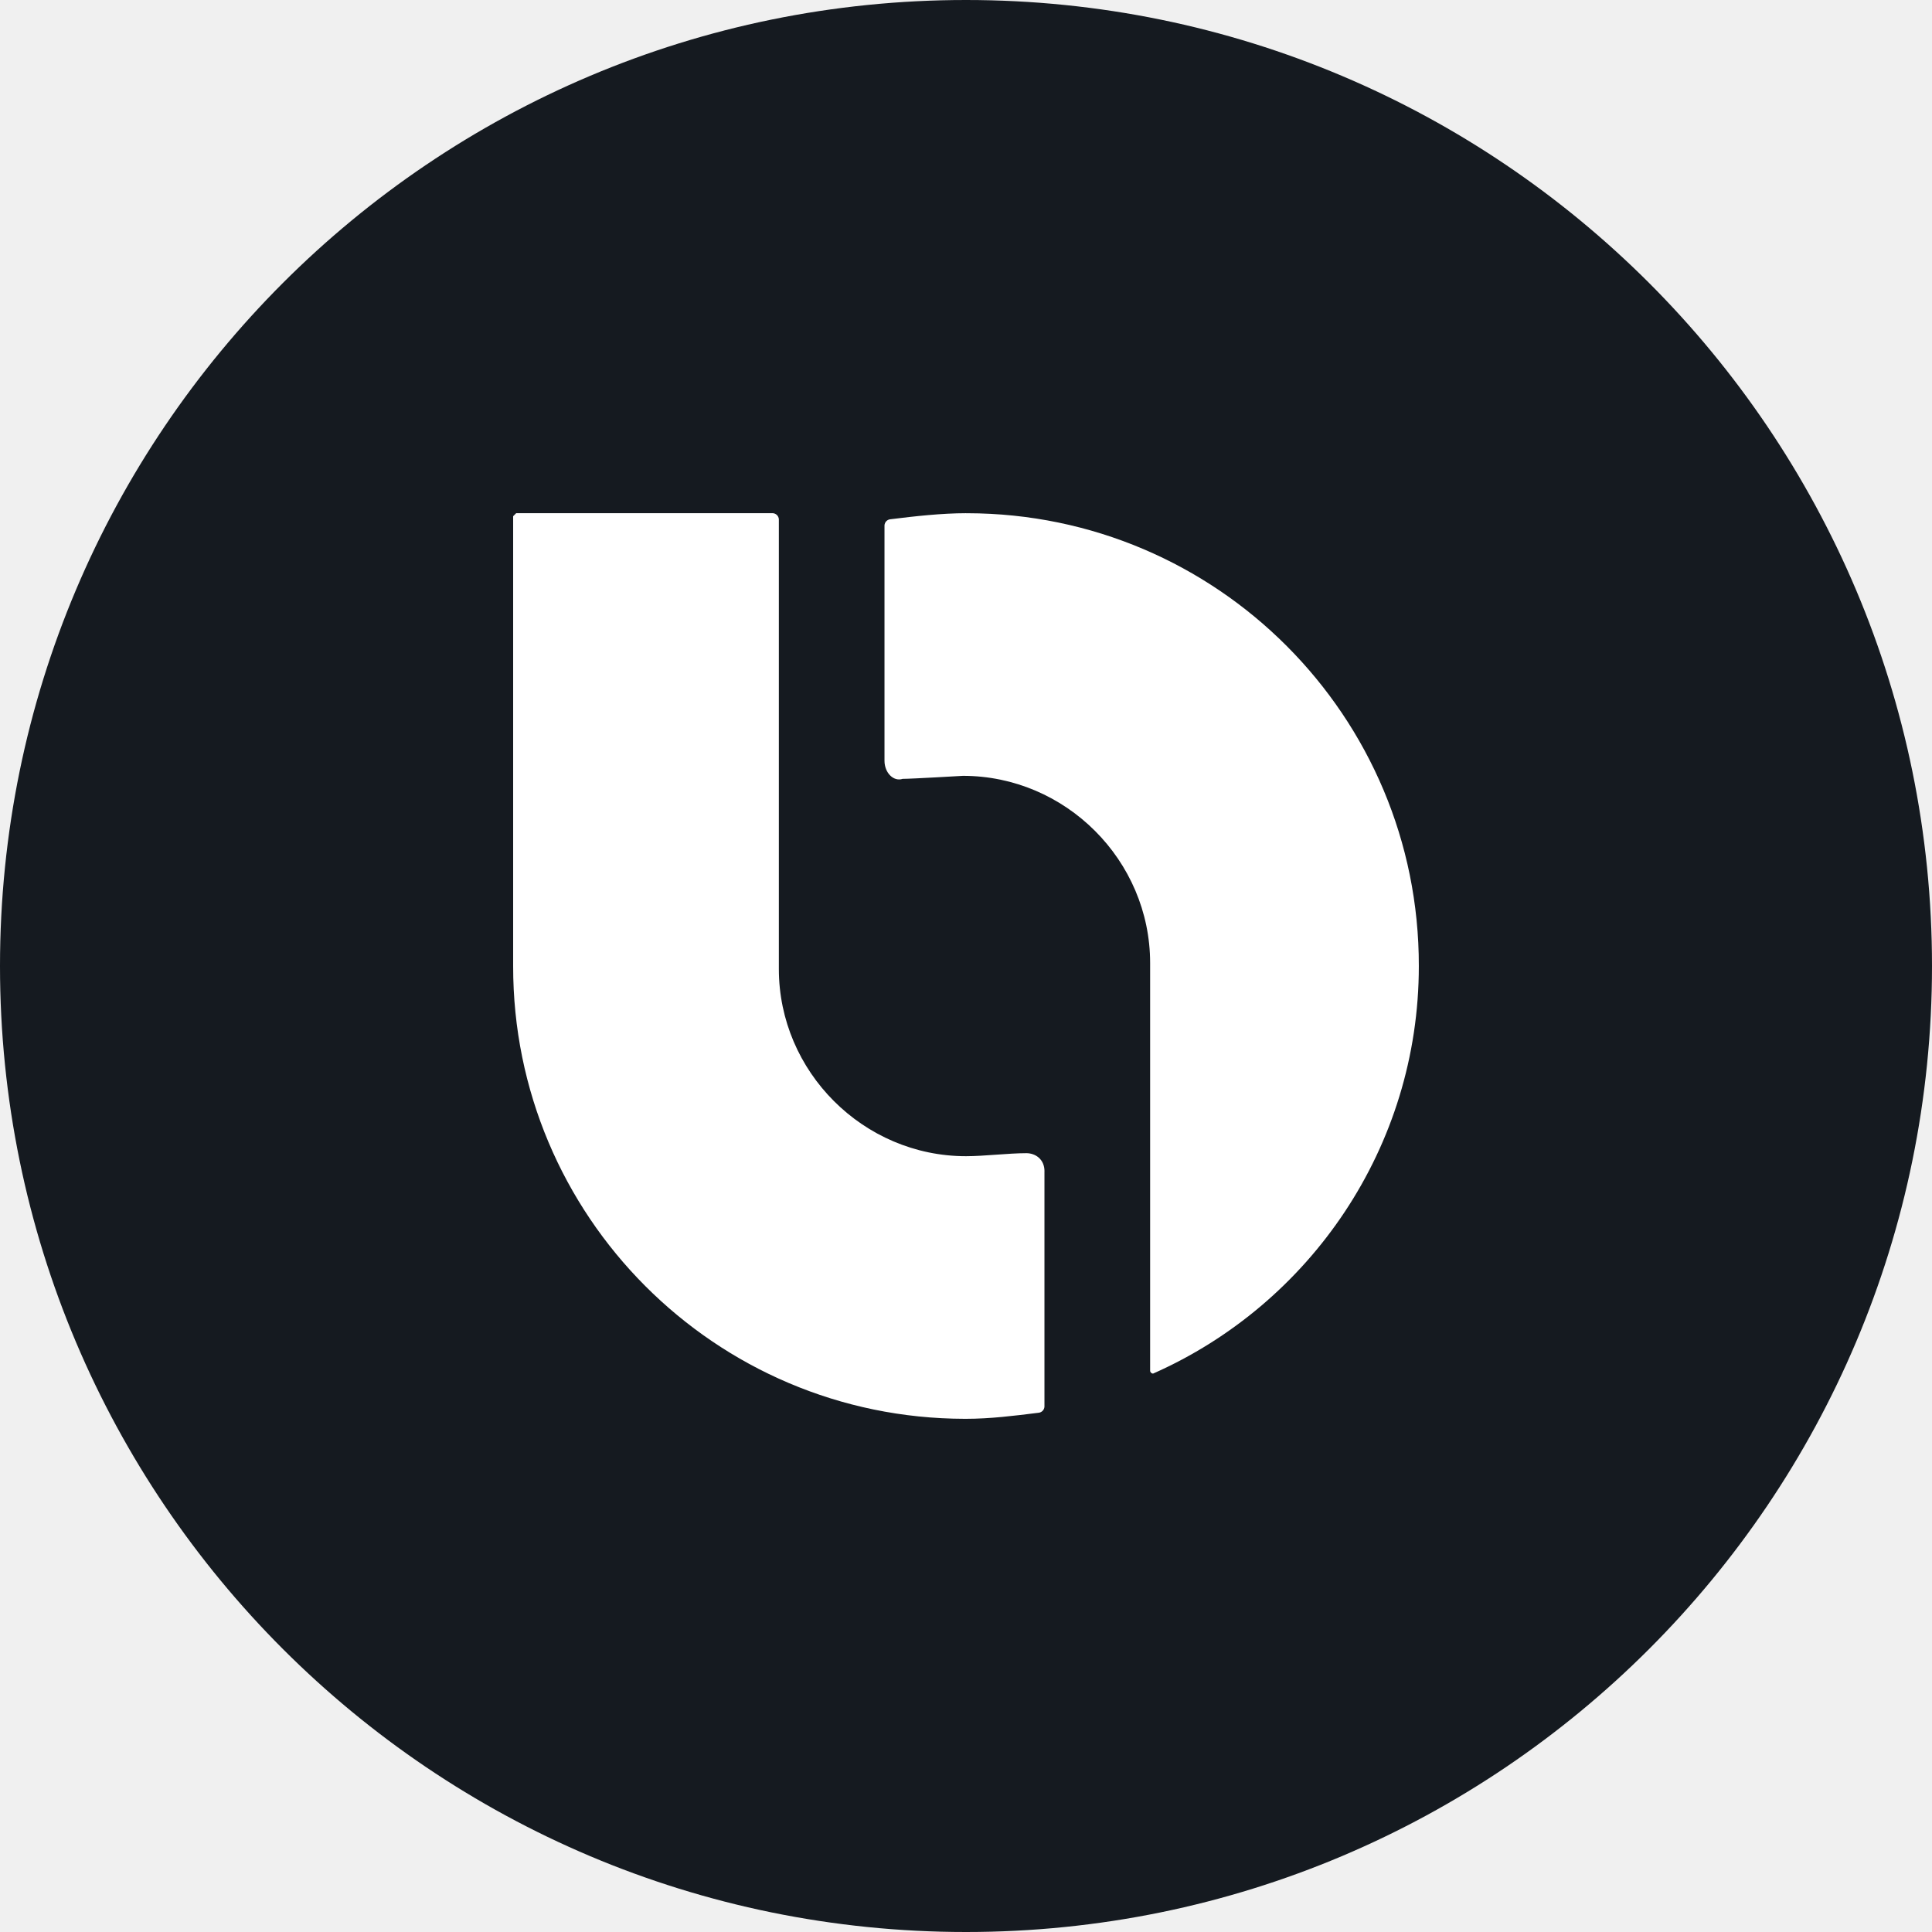
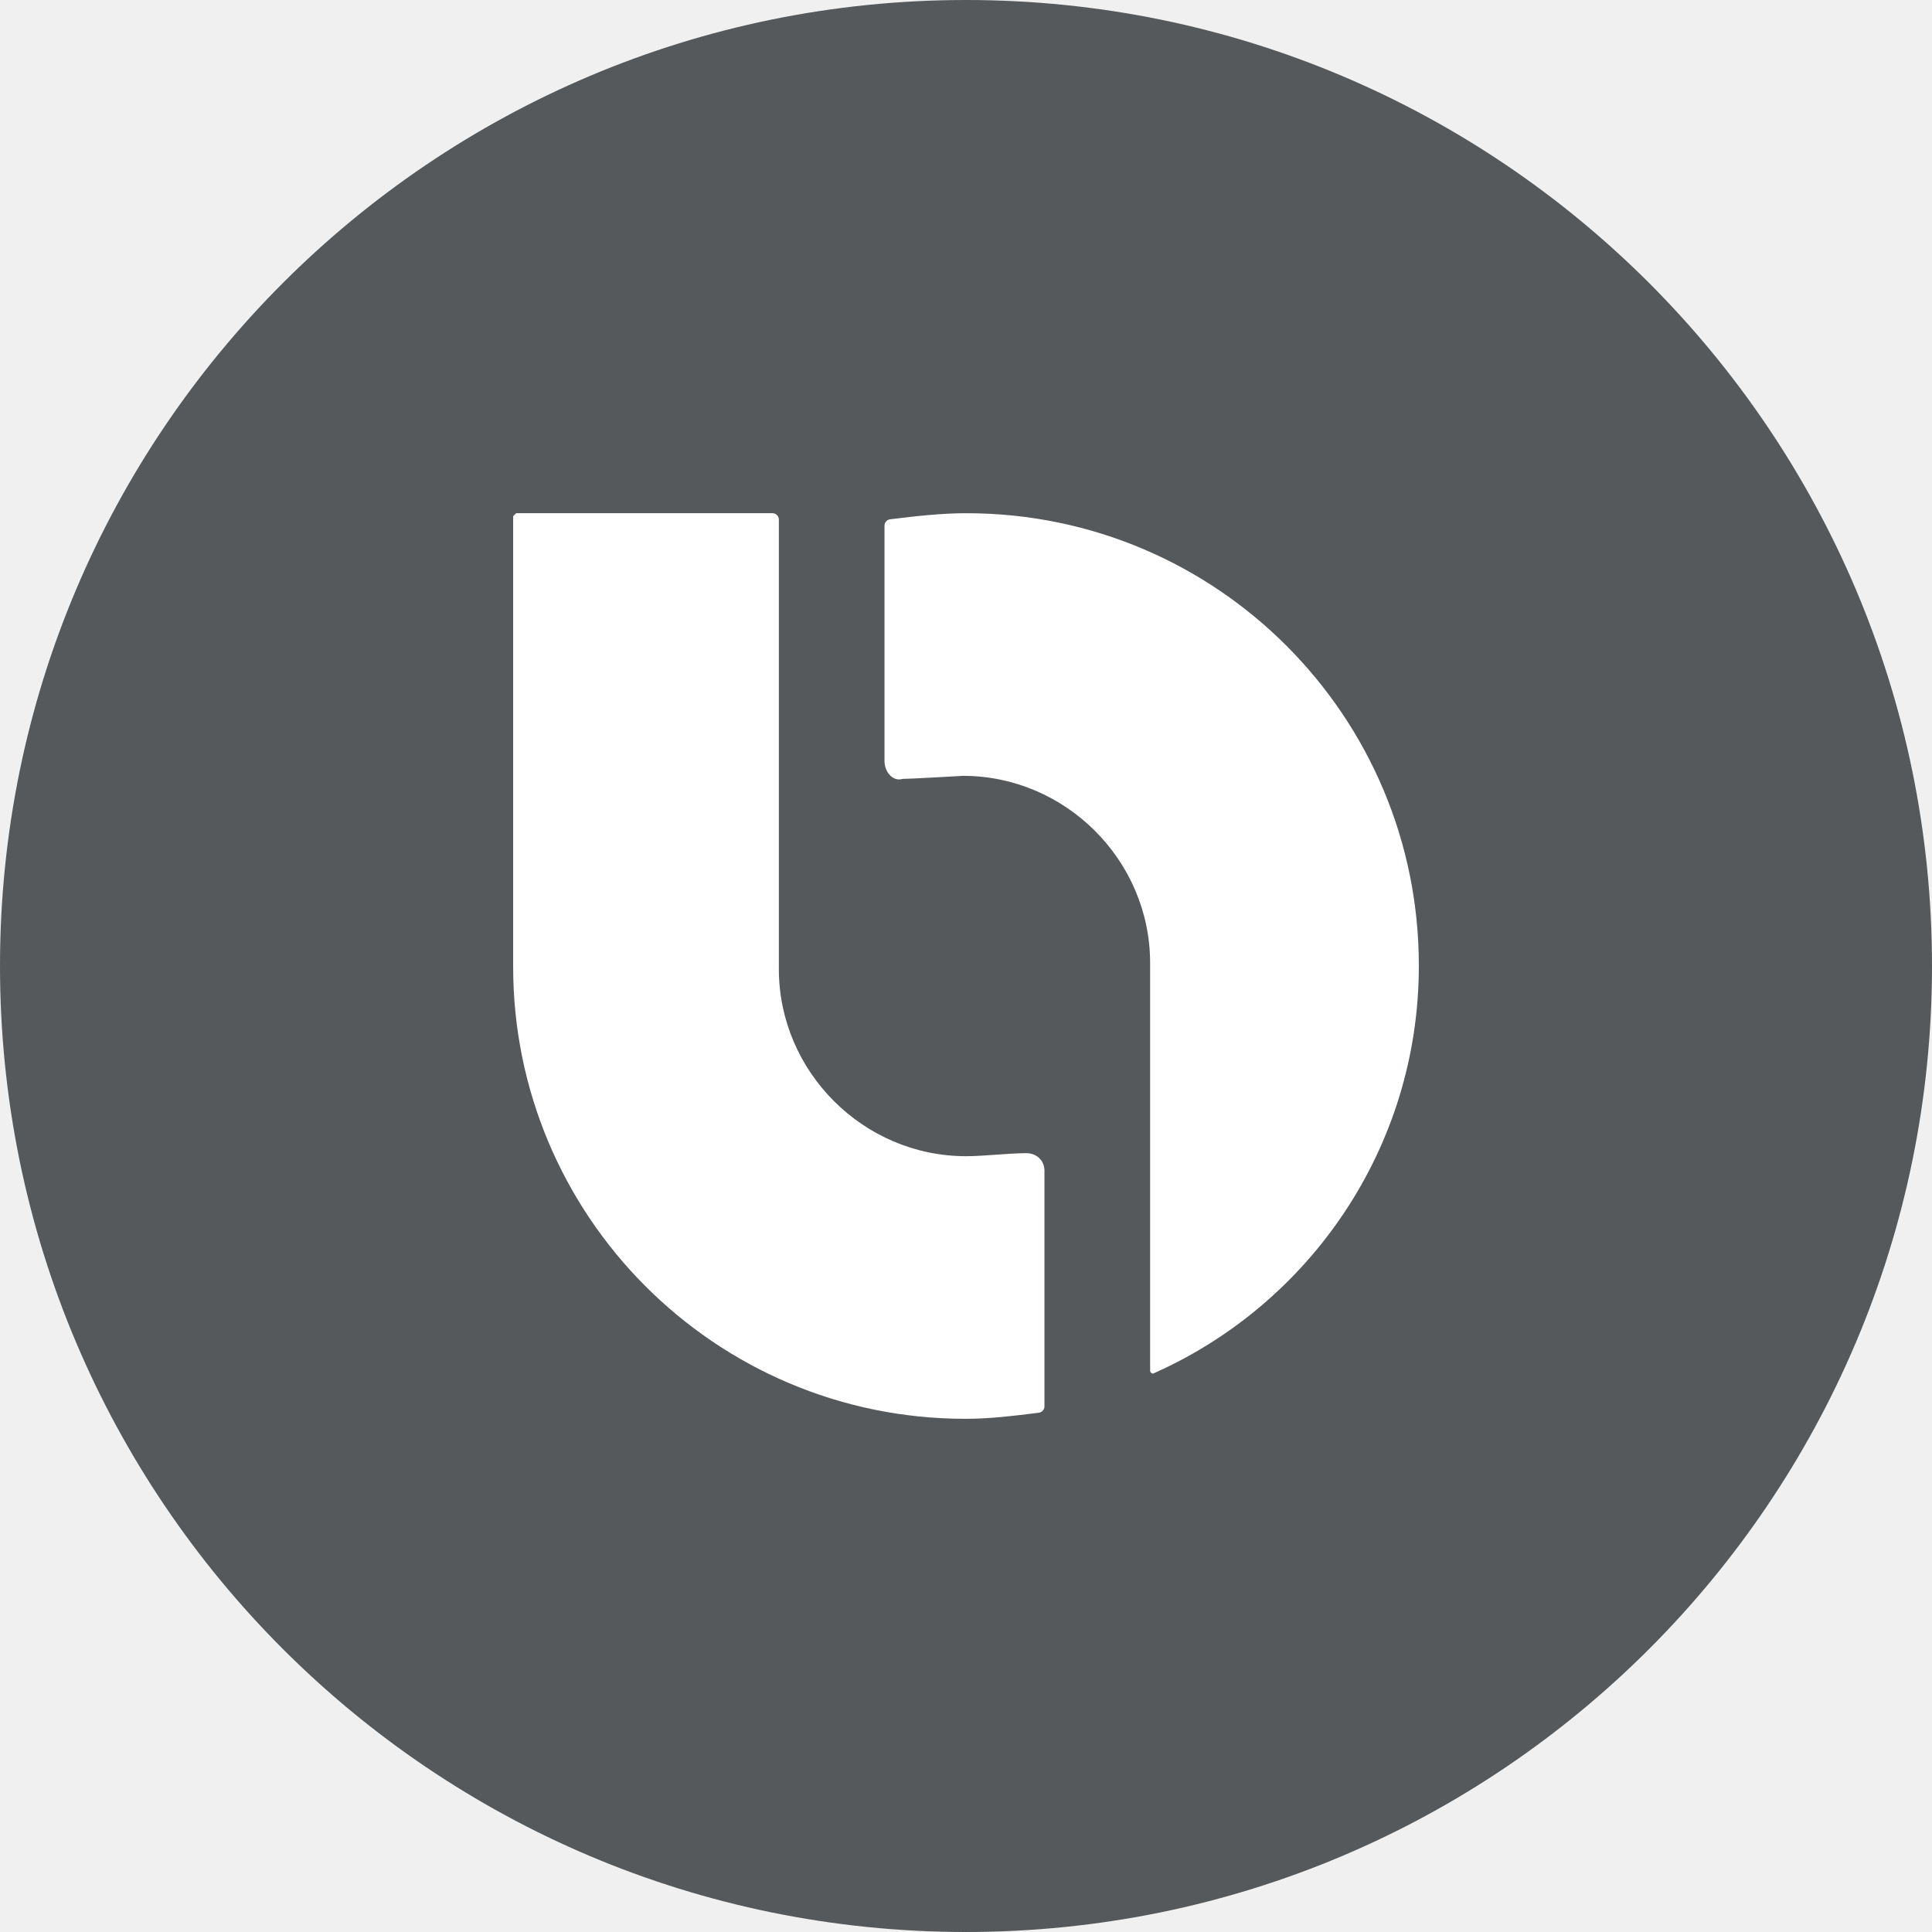
- <svg xmlns="http://www.w3.org/2000/svg" viewBox="0 0 1024 1024">
-   <circle cx="512" cy="512" r="512" style="fill:#151a20" />
-   <path d="M553.6 620.81c0-6.4-4.8-9.6-9.6-9.6-9.6 0-22.4 1.6-31.99 1.6-54.4 0-99.2-44.8-99.2-99.2V275.2a3.441 3.441 0 0 0-3.2-3.2H273.58l-1.6 1.6V512c-.18 132.37 106.99 239.82 239.36 240h.64c12.81 0 25.6-1.6 38.4-3.2a3.441 3.441 0 0 0 3.2-3.2V620.8ZM512 272.01c-12.81 0-27.2 1.6-40 3.2a3.441 3.441 0 0 0-3.2 3.2v124.8c0 6.4 4.8 11.19 9.6 9.6 4.8 0 31.99-1.6 31.99-1.6 54.4 0 99.2 44.8 99.2 99.2v216.01c-.02.86.67 1.58 1.53 1.6h.07c83.23-36.81 140.82-120.04 140.82-216 .18-132.37-106.99-239.82-239.36-240h-.64Z" style="fill:#fff" />
+ <svg xmlns="http://www.w3.org/2000/svg" version="1.1" viewBox="0 0 1024 1024">
+   <circle cx="512" cy="512" r="512" fill="#56595b" />
+   <path d="M553.6 620.81c0-6.4-4.8-9.6-9.6-9.6-9.6 0-22.4 1.6-31.99 1.6-54.4 0-99.2-44.8-99.2-99.2V275.2a3.441 3.441 0 0 0-3.2-3.2H273.58l-1.6 1.6V512c-.18 132.37 106.99 239.82 239.36 240h.64c12.81 0 25.6-1.6 38.4-3.2a3.441 3.441 0 0 0 3.2-3.2V620.8ZM512 272.01c-12.81 0-27.2 1.6-40 3.2a3.441 3.441 0 0 0-3.2 3.2v124.8c0 6.4 4.8 11.19 9.6 9.6 4.8 0 31.99-1.6 31.99-1.6 54.4 0 99.2 44.8 99.2 99.2v216.01c-.02.86.67 1.58 1.53 1.6h.07c83.23-36.81 140.82-120.04 140.82-216 .18-132.37-106.99-239.82-239.36-240h-.64Z" fill="#fff" />
</svg>
